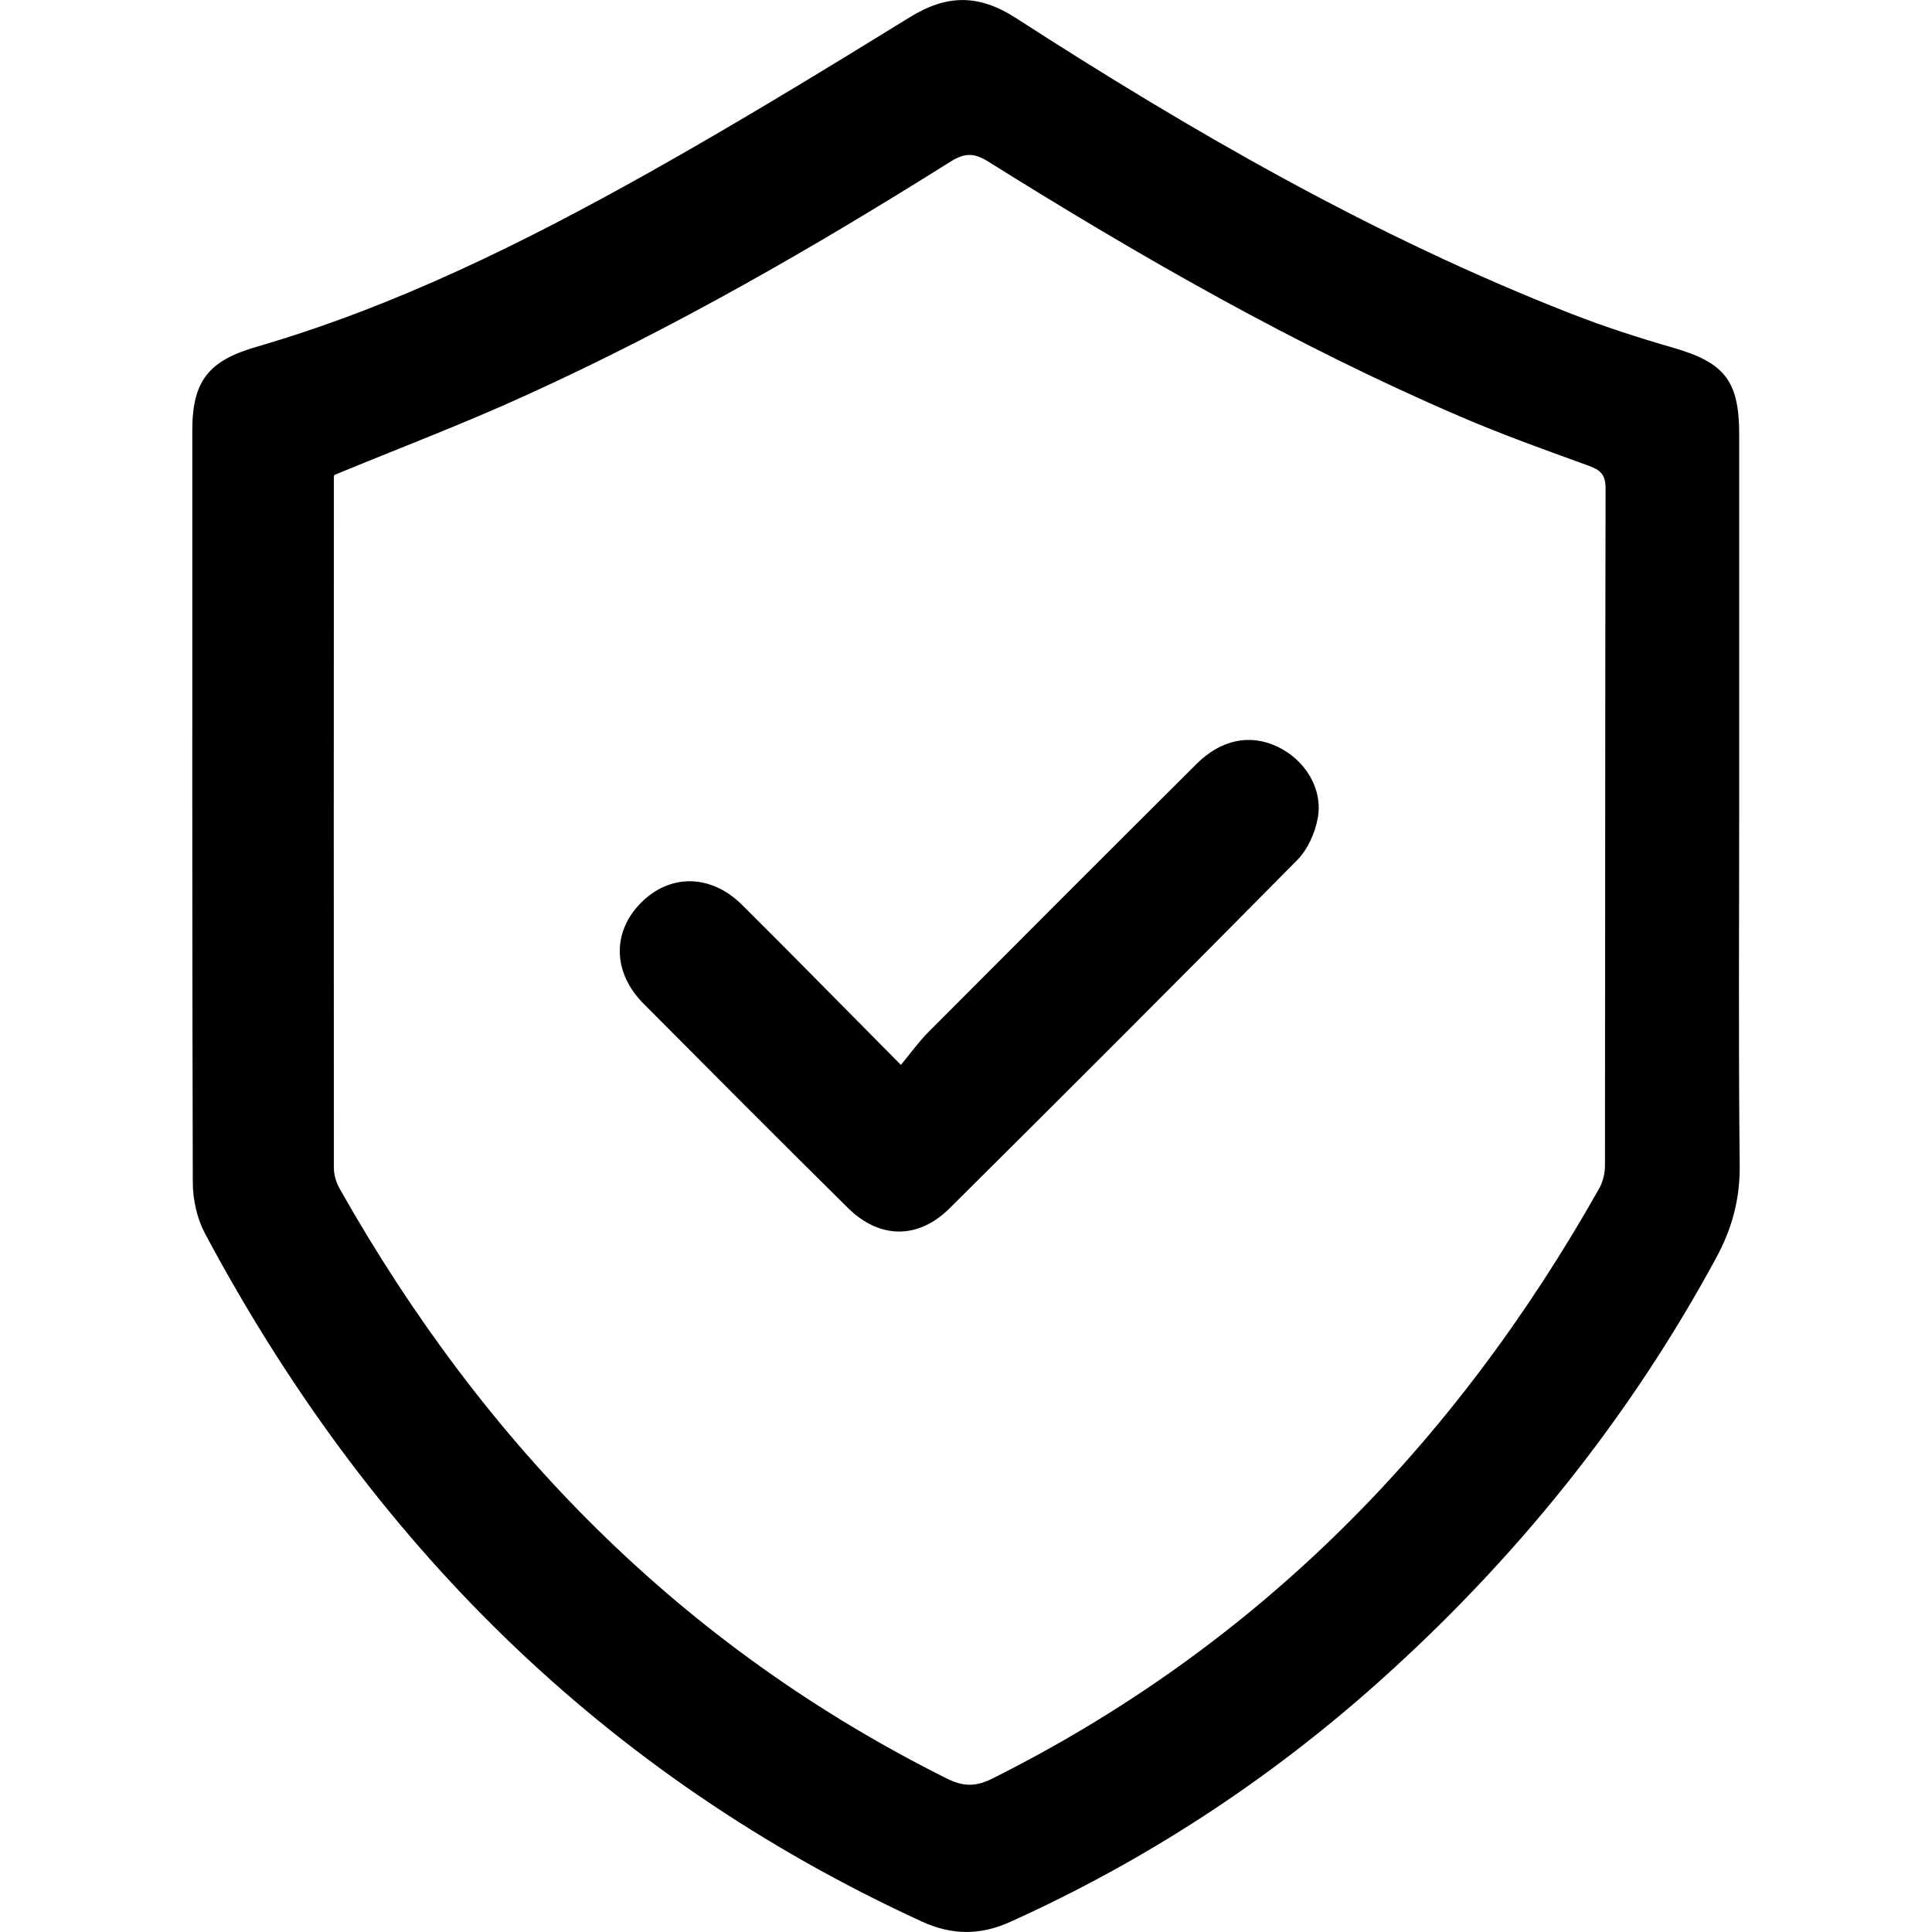
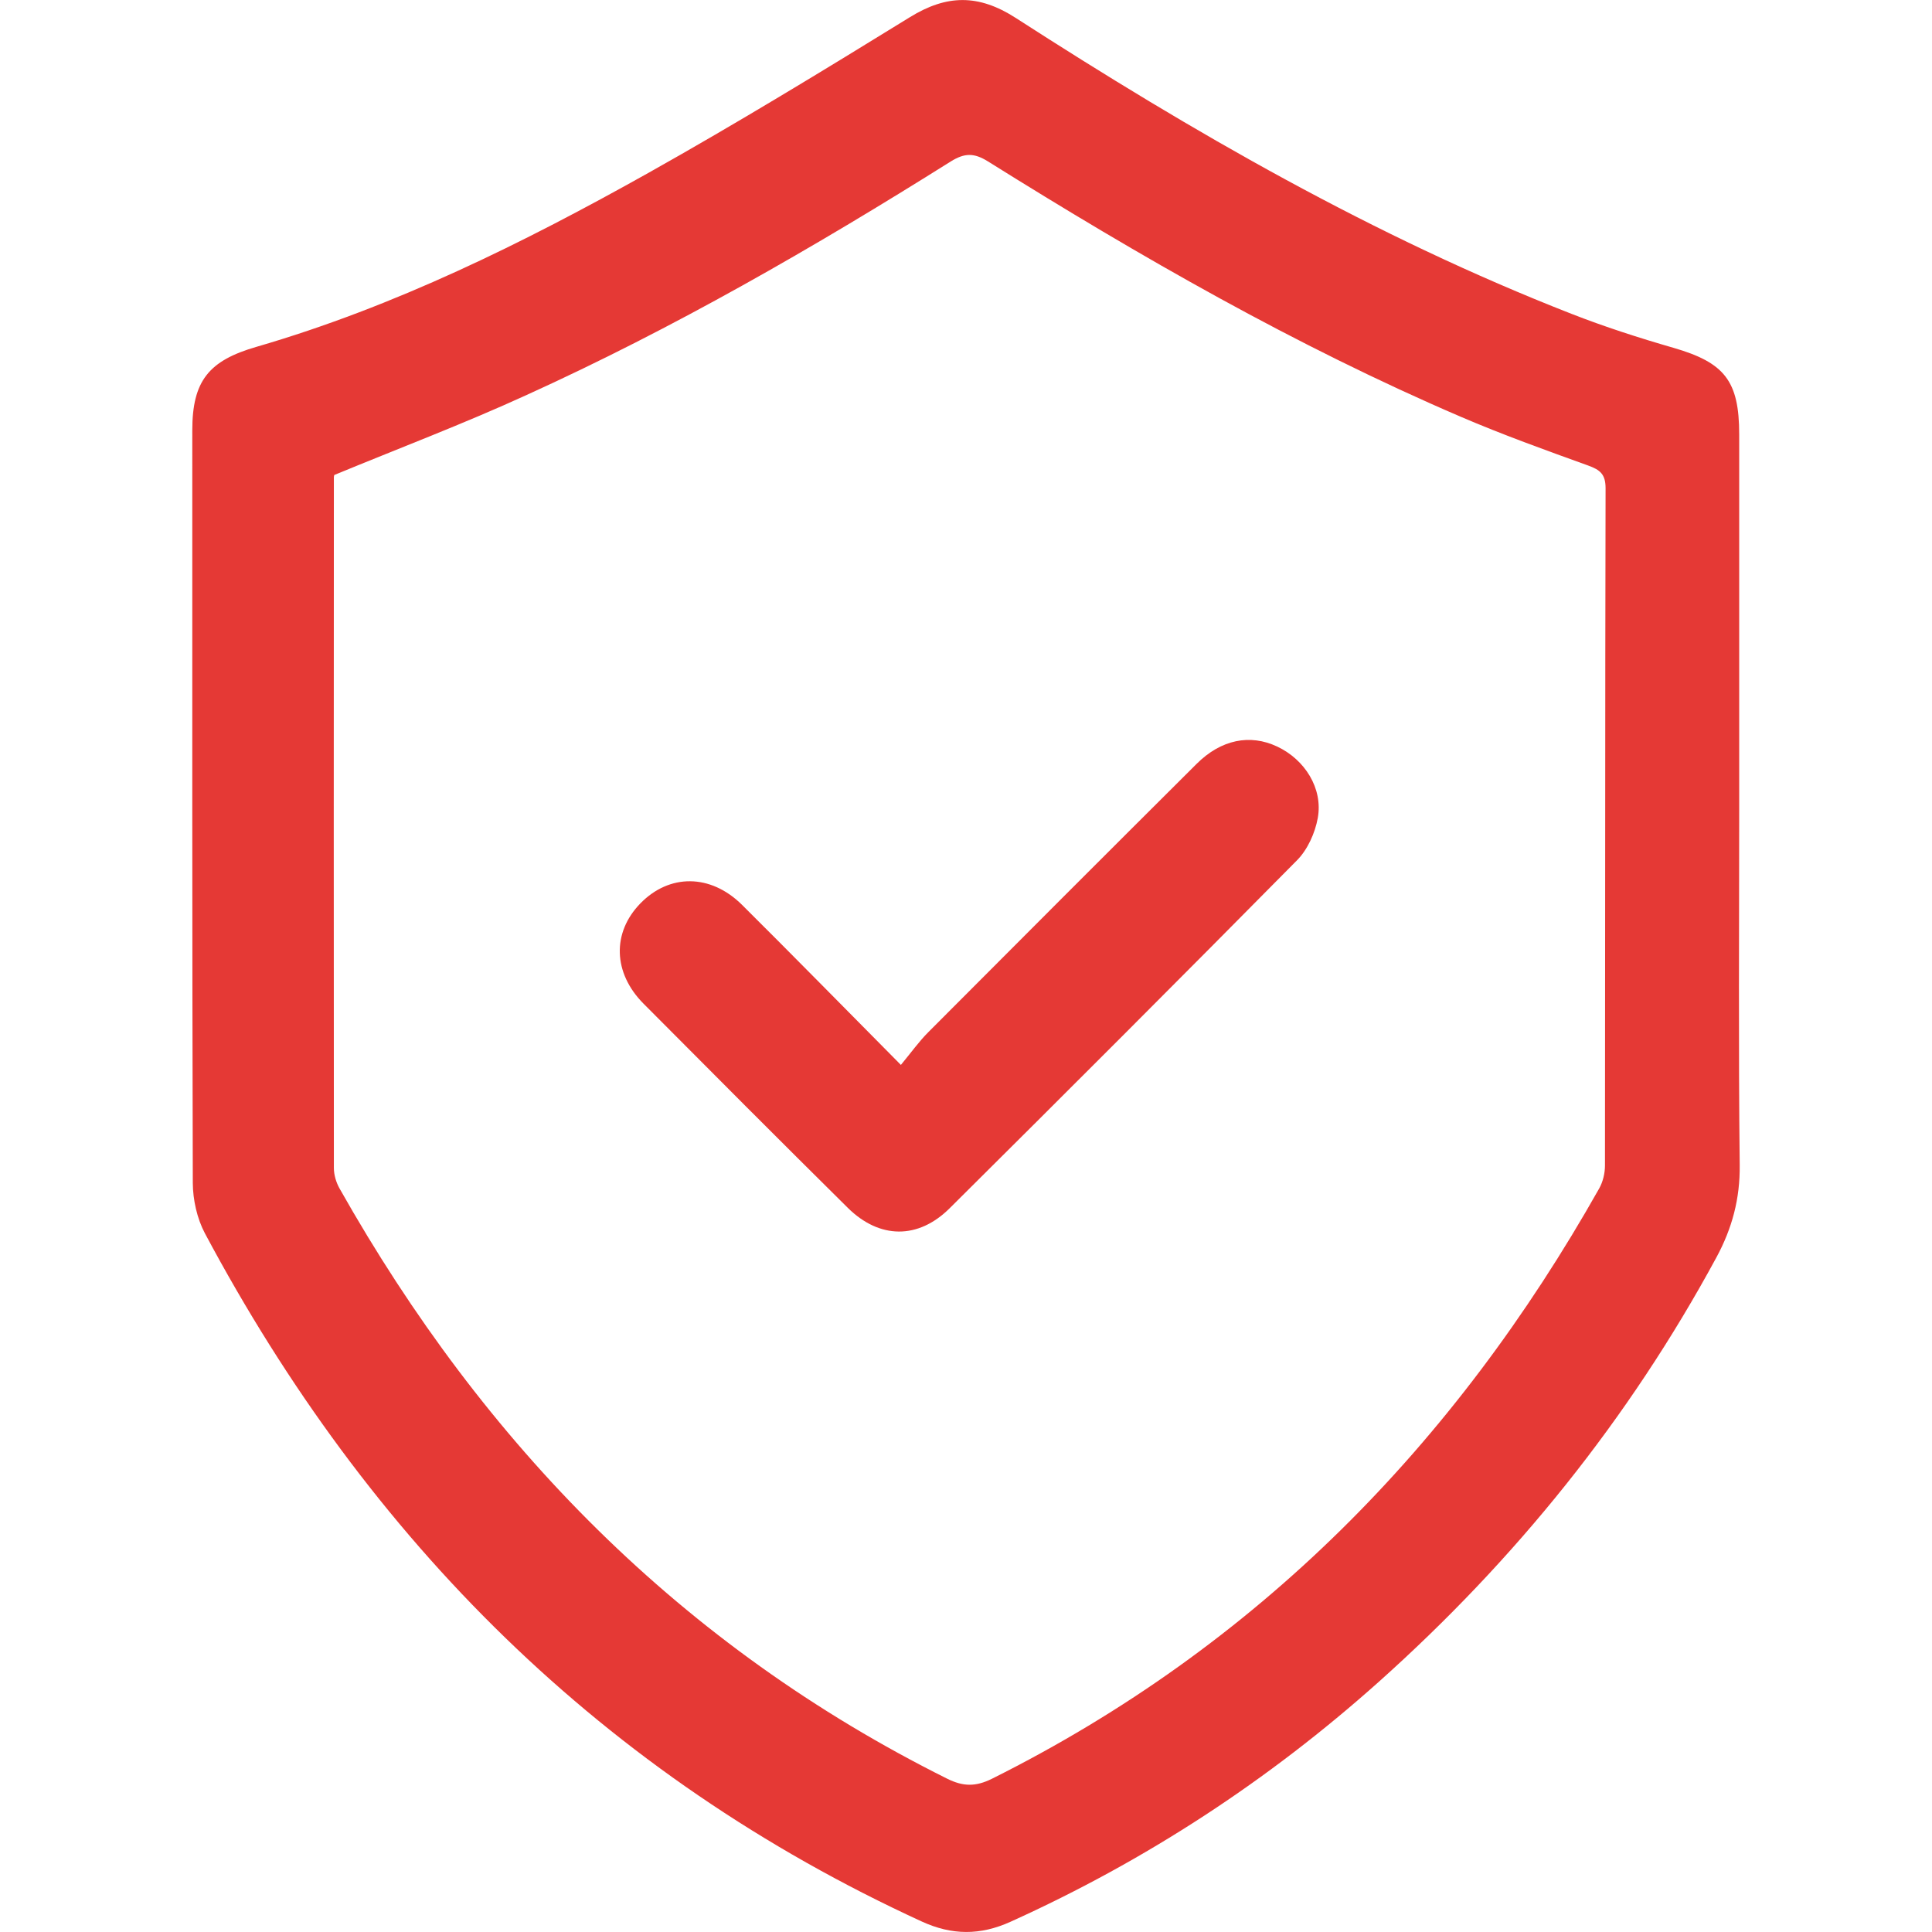
- <svg xmlns="http://www.w3.org/2000/svg" version="1.1" id="Layer_1" x="0px" y="0px" viewBox="0 0 1920 1920" style="enable-background:new 0 0 1920 1920;" xml:space="preserve">
+ <svg xmlns="http://www.w3.org/2000/svg" fill="#E53935" version="1.1" id="Layer_1" x="0px" y="0px" viewBox="0 0 1920 1920" style="enable-background:new 0 0 1920 1920;" xml:space="preserve">
  <g>
    <path d="M1728.4,802.5c0,118.4-0.8,236.9,0.5,355.3c0.4,33.4-7.5,62.9-23.2,91.9c-86.9,160.5-199.7,300.3-335.5,421.7   c-109.8,98.1-231.6,177.7-365.9,238.4c-30.2,13.7-58.3,13.5-88.2-0.2c-316.8-145.5-549.6-378.5-712.5-684   c-7.8-14.7-11.9-33.3-12-50c-0.7-249.3-0.5-498.7-0.5-748c0-49,16.3-69.2,63.7-82.9c137.6-40,265.2-103.2,389.6-172.9   c87.9-49.3,174-101.8,259.8-154.7c36.6-22.6,68.2-23.1,105.2,0.7c175.8,113.4,356.6,217.6,552.1,294c33.2,13,67.4,24,101.7,33.9   c50.6,14.7,65.2,32.7,65.2,86.1C1728.4,555.4,1728.4,679,1728.4,802.5z M332.3,472c0.1-0.4-0.5,1-0.5,2.4   c-0.1,228.8-0.2,457.5,0,686.3c0,6.9,2.3,14.5,5.7,20.5c143.7,254.6,340.1,455,603.7,586.4c16,8,28.5,8.1,44.6,0.1   c263.5-131.6,459.9-332,603.5-586.7c3.7-6.6,5.7-15.1,5.7-22.7c0.3-224.4,0.1-448.8,0.6-673.1c0-14-5.5-18.3-17.4-22.6   c-42.5-15.3-85.2-30.7-126.7-48.5c-164.1-70.5-318.6-159.2-469.7-253.7c-13.8-8.6-23.2-8.5-37,0.1   c-136.1,85.5-275.3,165.7-421.8,232.2C460.9,421.1,396.7,445.4,332.3,472z" />
    <path d="M895.3,1058.3c10.4-12.6,18.1-23.4,27.3-32.6c88.7-89,177.5-177.9,266.6-266.6c24.3-24.2,53-29.9,80-17.2   c27.5,12.9,45.7,41.6,40.4,71c-2.7,14.9-10.1,31.4-20.6,42c-114.5,115.9-229.7,231.1-345.3,345.9c-31.3,31.1-69.7,30.6-101.1-0.4   c-68-67.3-135.6-135.1-203.1-203c-30.4-30.6-31.3-70.6-3.2-99.5c28.8-29.7,69.8-29.7,101.1,1.3   C788.7,950.2,839.3,1001.8,895.3,1058.3z" />
  </g>
</svg>
